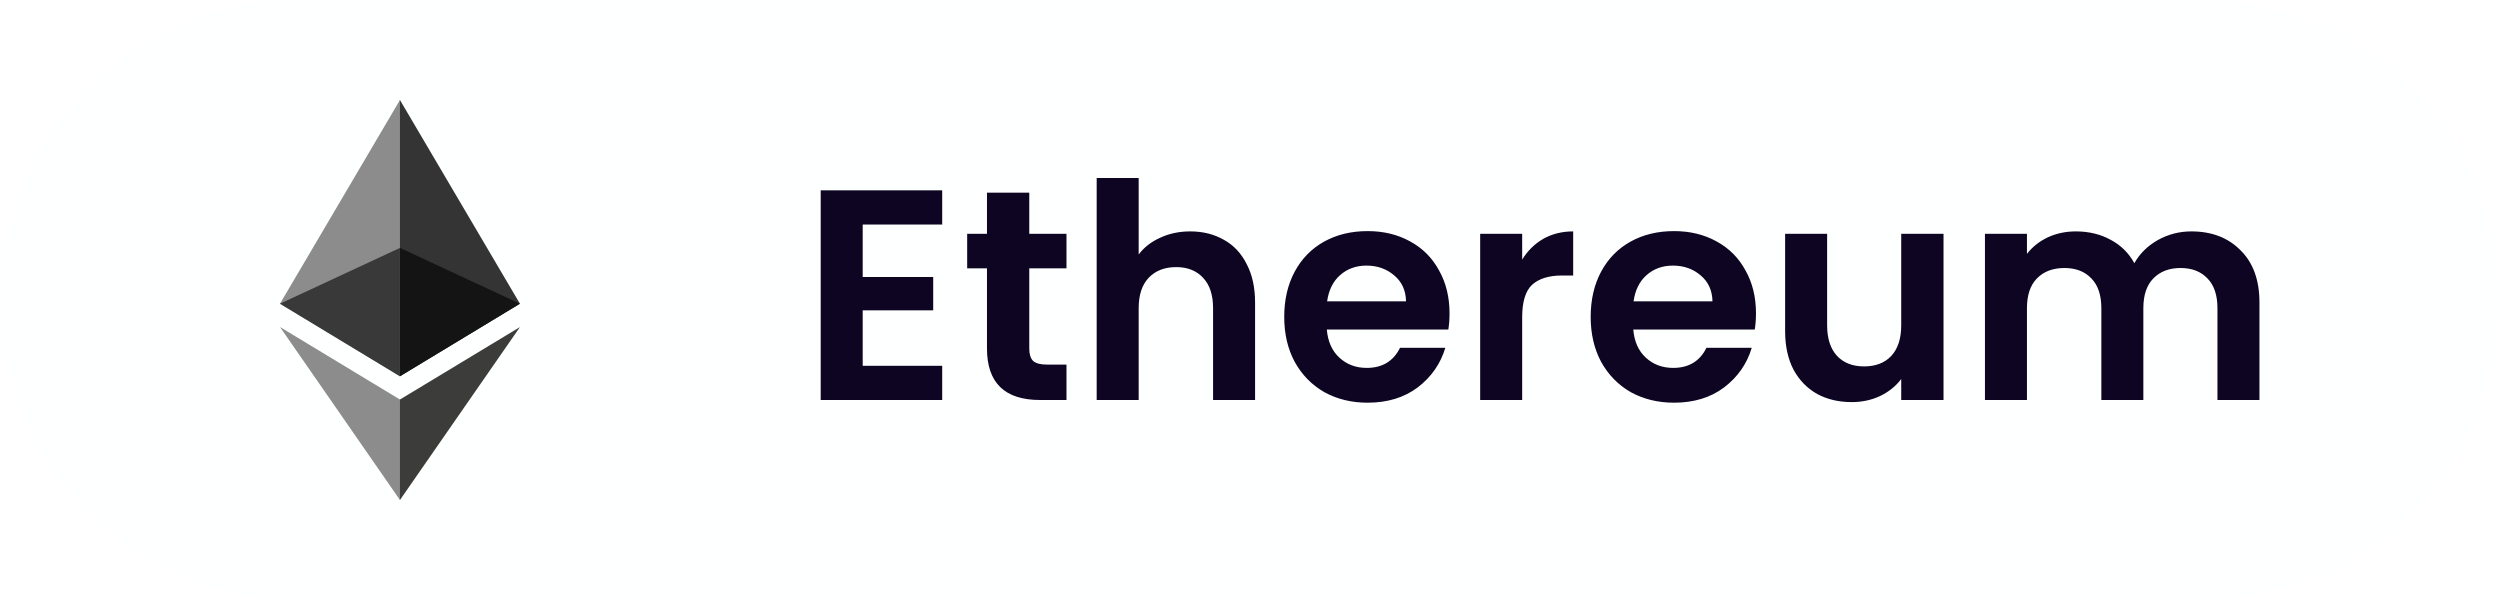
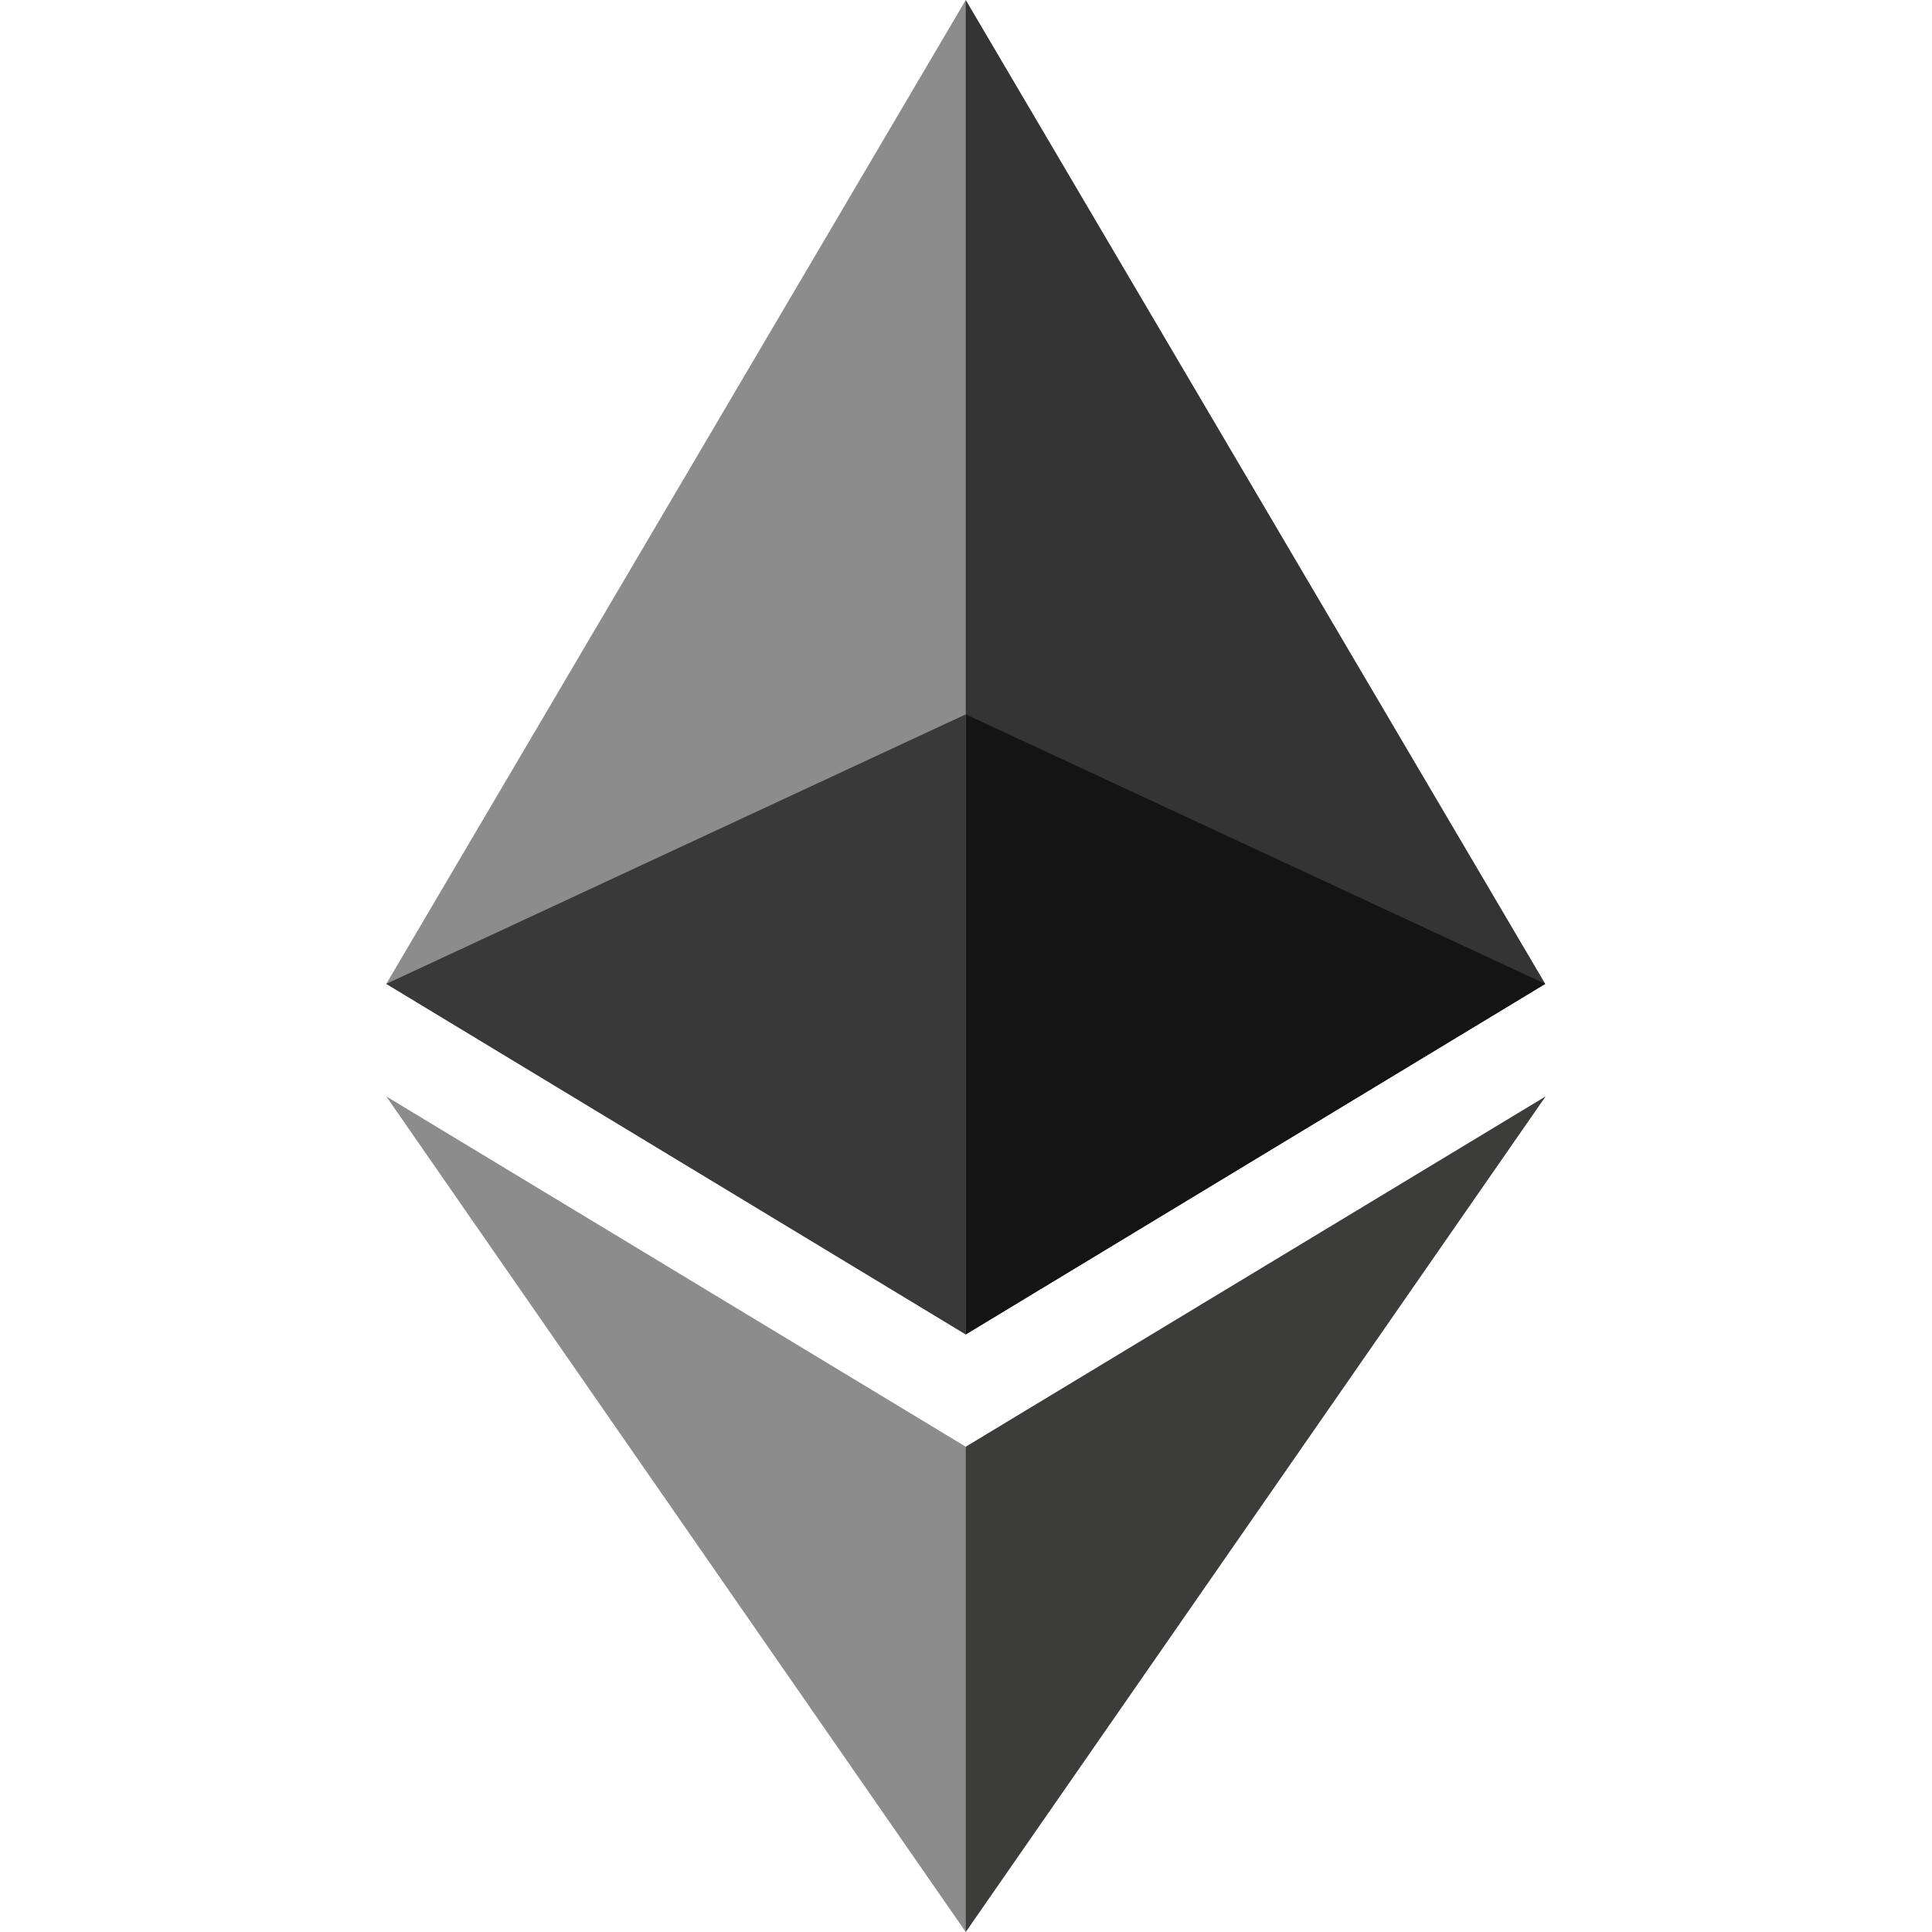
- <svg xmlns="http://www.w3.org/2000/svg" width="100" height="24" viewBox="0 0 100 24" fill="none">
-   <rect width="100" height="24" rx="12" fill="#FEFFFF" />
-   <path d="M15.998 4L15.893 4.365V14.944L15.998 15.051L20.797 12.148L15.998 4Z" fill="#343434" />
-   <path d="M15.998 4L11.199 12.148L15.998 15.051V9.916V4Z" fill="#8C8C8C" />
-   <path d="M15.998 15.981L15.939 16.055V19.823L15.998 20L20.8 13.08L15.998 15.981Z" fill="#3C3C3B" />
-   <path d="M15.998 20V15.981L11.199 13.08L15.998 20Z" fill="#8C8C8C" />
-   <path d="M15.998 15.051L20.797 12.148L15.998 9.916V15.051Z" fill="#141414" />
-   <path d="M11.199 12.148L15.998 15.051V9.916L11.199 12.148Z" fill="#393939" />
-   <path d="M34.508 8.98V11.08H37.328V12.412H34.508V14.632H37.688V16H32.828V7.612H37.688V8.98H34.508ZM41.171 10.732V13.948C41.171 14.172 41.223 14.336 41.327 14.44C41.439 14.536 41.623 14.584 41.879 14.584H42.659V16H41.603C40.187 16 39.479 15.312 39.479 13.936V10.732H38.687V9.352H39.479V7.708H41.171V9.352H42.659V10.732H41.171ZM47.611 9.256C48.115 9.256 48.563 9.368 48.955 9.592C49.347 9.808 49.651 10.132 49.867 10.564C50.091 10.988 50.203 11.5 50.203 12.1V16H48.523V12.328C48.523 11.8 48.391 11.396 48.127 11.116C47.863 10.828 47.503 10.684 47.047 10.684C46.583 10.684 46.215 10.828 45.943 11.116C45.679 11.396 45.547 11.8 45.547 12.328V16H43.867V7.12H45.547V10.18C45.763 9.892 46.051 9.668 46.411 9.508C46.771 9.34 47.171 9.256 47.611 9.256ZM57.981 12.532C57.981 12.772 57.965 12.988 57.933 13.18H53.073C53.113 13.66 53.281 14.036 53.577 14.308C53.873 14.58 54.237 14.716 54.669 14.716C55.293 14.716 55.737 14.448 56.001 13.912H57.813C57.621 14.552 57.253 15.08 56.709 15.496C56.165 15.904 55.497 16.108 54.705 16.108C54.065 16.108 53.489 15.968 52.977 15.688C52.473 15.4 52.077 14.996 51.789 14.476C51.509 13.956 51.369 13.356 51.369 12.676C51.369 11.988 51.509 11.384 51.789 10.864C52.069 10.344 52.461 9.944 52.965 9.664C53.469 9.384 54.049 9.244 54.705 9.244C55.337 9.244 55.901 9.38 56.397 9.652C56.901 9.924 57.289 10.312 57.561 10.816C57.841 11.312 57.981 11.884 57.981 12.532ZM56.241 12.052C56.233 11.62 56.077 11.276 55.773 11.02C55.469 10.756 55.097 10.624 54.657 10.624C54.241 10.624 53.889 10.752 53.601 11.008C53.321 11.256 53.149 11.604 53.085 12.052H56.241ZM60.887 10.384C61.103 10.032 61.383 9.756 61.727 9.556C62.079 9.356 62.479 9.256 62.927 9.256V11.02H62.483C61.955 11.02 61.555 11.144 61.283 11.392C61.019 11.64 60.887 12.072 60.887 12.688V16H59.207V9.352H60.887V10.384ZM70.239 12.532C70.239 12.772 70.222 12.988 70.191 13.18H65.331C65.371 13.66 65.538 14.036 65.835 14.308C66.13 14.58 66.495 14.716 66.927 14.716C67.55 14.716 67.995 14.448 68.258 13.912H70.07C69.879 14.552 69.51 15.08 68.966 15.496C68.422 15.904 67.754 16.108 66.963 16.108C66.323 16.108 65.746 15.968 65.234 15.688C64.731 15.4 64.335 14.996 64.046 14.476C63.767 13.956 63.627 13.356 63.627 12.676C63.627 11.988 63.767 11.384 64.046 10.864C64.326 10.344 64.719 9.944 65.222 9.664C65.727 9.384 66.306 9.244 66.963 9.244C67.594 9.244 68.159 9.38 68.654 9.652C69.159 9.924 69.546 10.312 69.819 10.816C70.099 11.312 70.239 11.884 70.239 12.532ZM68.499 12.052C68.49 11.62 68.335 11.276 68.031 11.02C67.727 10.756 67.355 10.624 66.915 10.624C66.499 10.624 66.147 10.752 65.859 11.008C65.579 11.256 65.406 11.604 65.343 12.052H68.499ZM77.741 9.352V16H76.049V15.16C75.833 15.448 75.549 15.676 75.197 15.844C74.853 16.004 74.477 16.084 74.069 16.084C73.549 16.084 73.089 15.976 72.689 15.76C72.289 15.536 71.973 15.212 71.741 14.788C71.517 14.356 71.405 13.844 71.405 13.252V9.352H73.085V13.012C73.085 13.54 73.217 13.948 73.481 14.236C73.745 14.516 74.105 14.656 74.561 14.656C75.025 14.656 75.389 14.516 75.653 14.236C75.917 13.948 76.049 13.54 76.049 13.012V9.352H77.741ZM87.654 9.256C88.47 9.256 89.126 9.508 89.622 10.012C90.126 10.508 90.378 11.204 90.378 12.1V16H88.698V12.328C88.698 11.808 88.566 11.412 88.302 11.14C88.038 10.86 87.678 10.72 87.222 10.72C86.766 10.72 86.402 10.86 86.13 11.14C85.866 11.412 85.734 11.808 85.734 12.328V16H84.054V12.328C84.054 11.808 83.922 11.412 83.658 11.14C83.394 10.86 83.034 10.72 82.578 10.72C82.114 10.72 81.746 10.86 81.474 11.14C81.21 11.412 81.078 11.808 81.078 12.328V16H79.398V9.352H81.078V10.156C81.294 9.876 81.57 9.656 81.906 9.496C82.25 9.336 82.626 9.256 83.034 9.256C83.554 9.256 84.018 9.368 84.426 9.592C84.834 9.808 85.15 10.12 85.374 10.528C85.59 10.144 85.902 9.836 86.31 9.604C86.726 9.372 87.174 9.256 87.654 9.256Z" fill="#0D0522" />
+ <svg xmlns="http://www.w3.org/2000/svg" width="16" height="16" viewBox="0 0 16 16" fill="none">
+   <path d="M7.998 0L7.893 0.365V10.944L7.998 11.051L12.797 8.148L7.998 0Z" fill="#343434" />
+   <path d="M7.998 0L3.199 8.148L7.998 11.051V5.916V0Z" fill="#8C8C8C" />
+   <path d="M7.998 11.981L7.939 12.055V15.823L7.998 16L12.8 9.08L7.998 11.981Z" fill="#3C3C3B" />
+   <path d="M7.998 16V11.981L3.199 9.08L7.998 16Z" fill="#8C8C8C" />
+   <path d="M7.998 11.051L12.797 8.148L7.998 5.916V11.051Z" fill="#141414" />
+   <path d="M3.199 8.148L7.998 11.051V5.916L3.199 8.148Z" fill="#393939" />
</svg>
